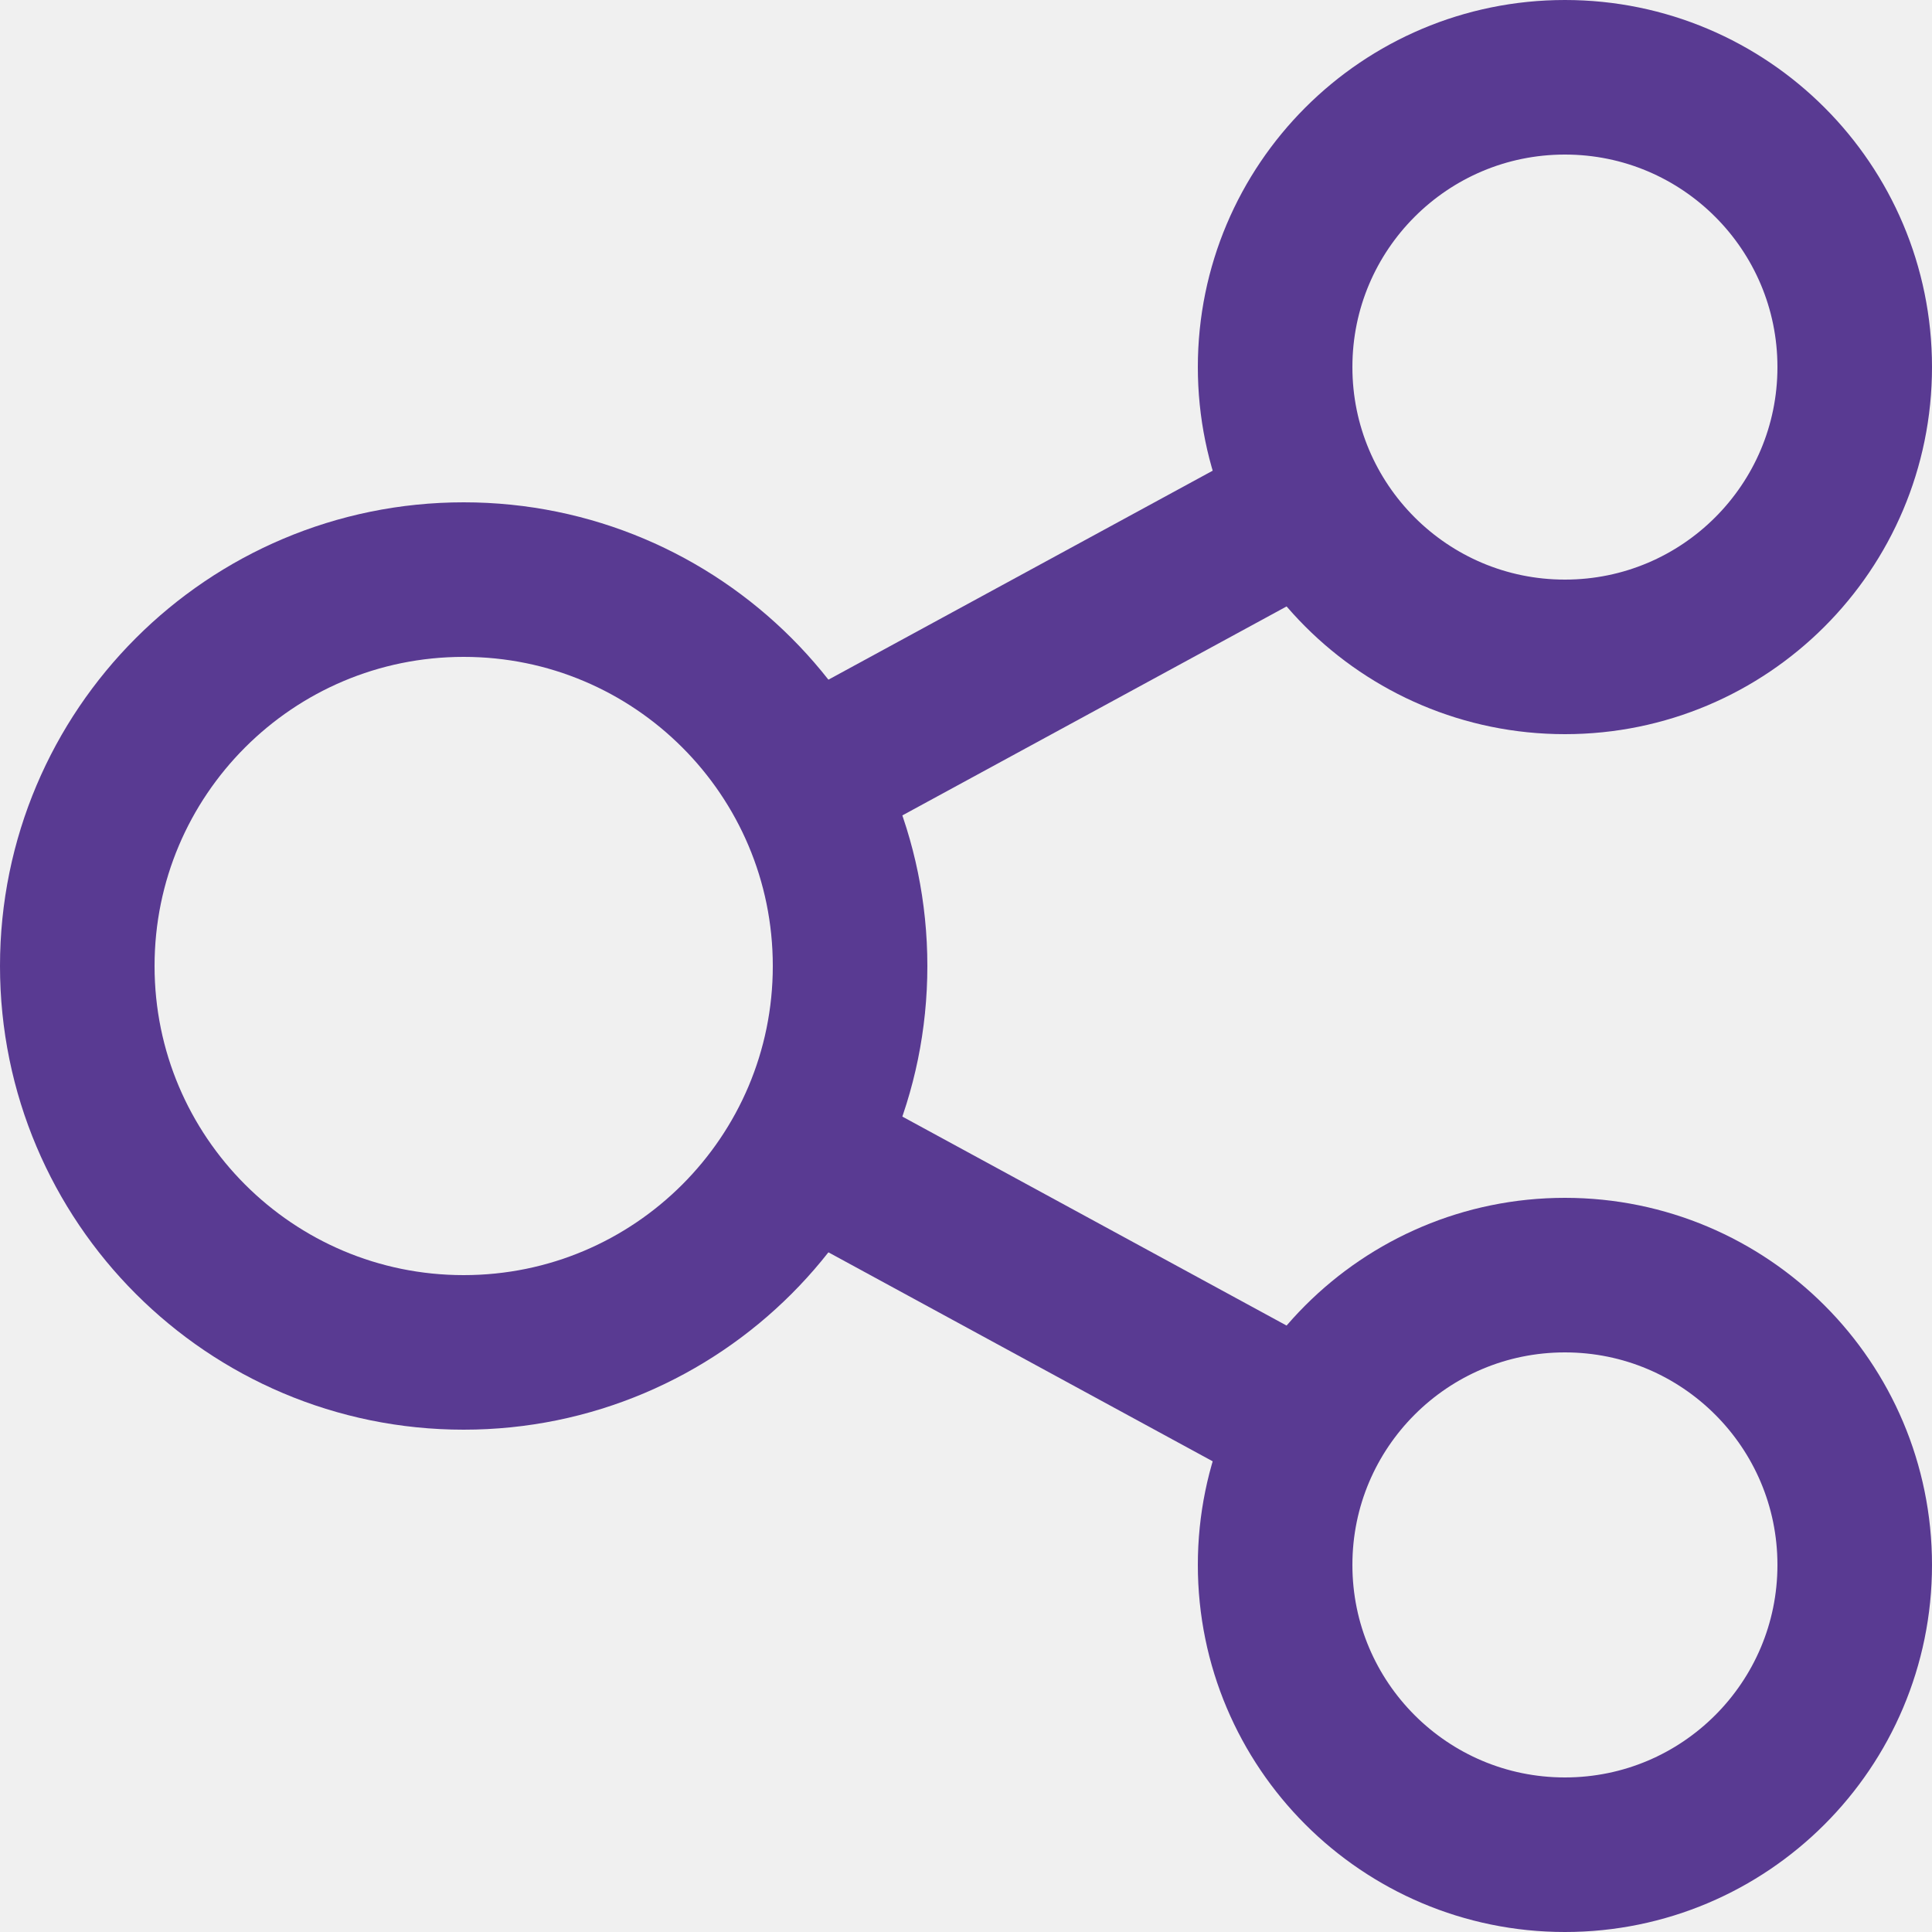
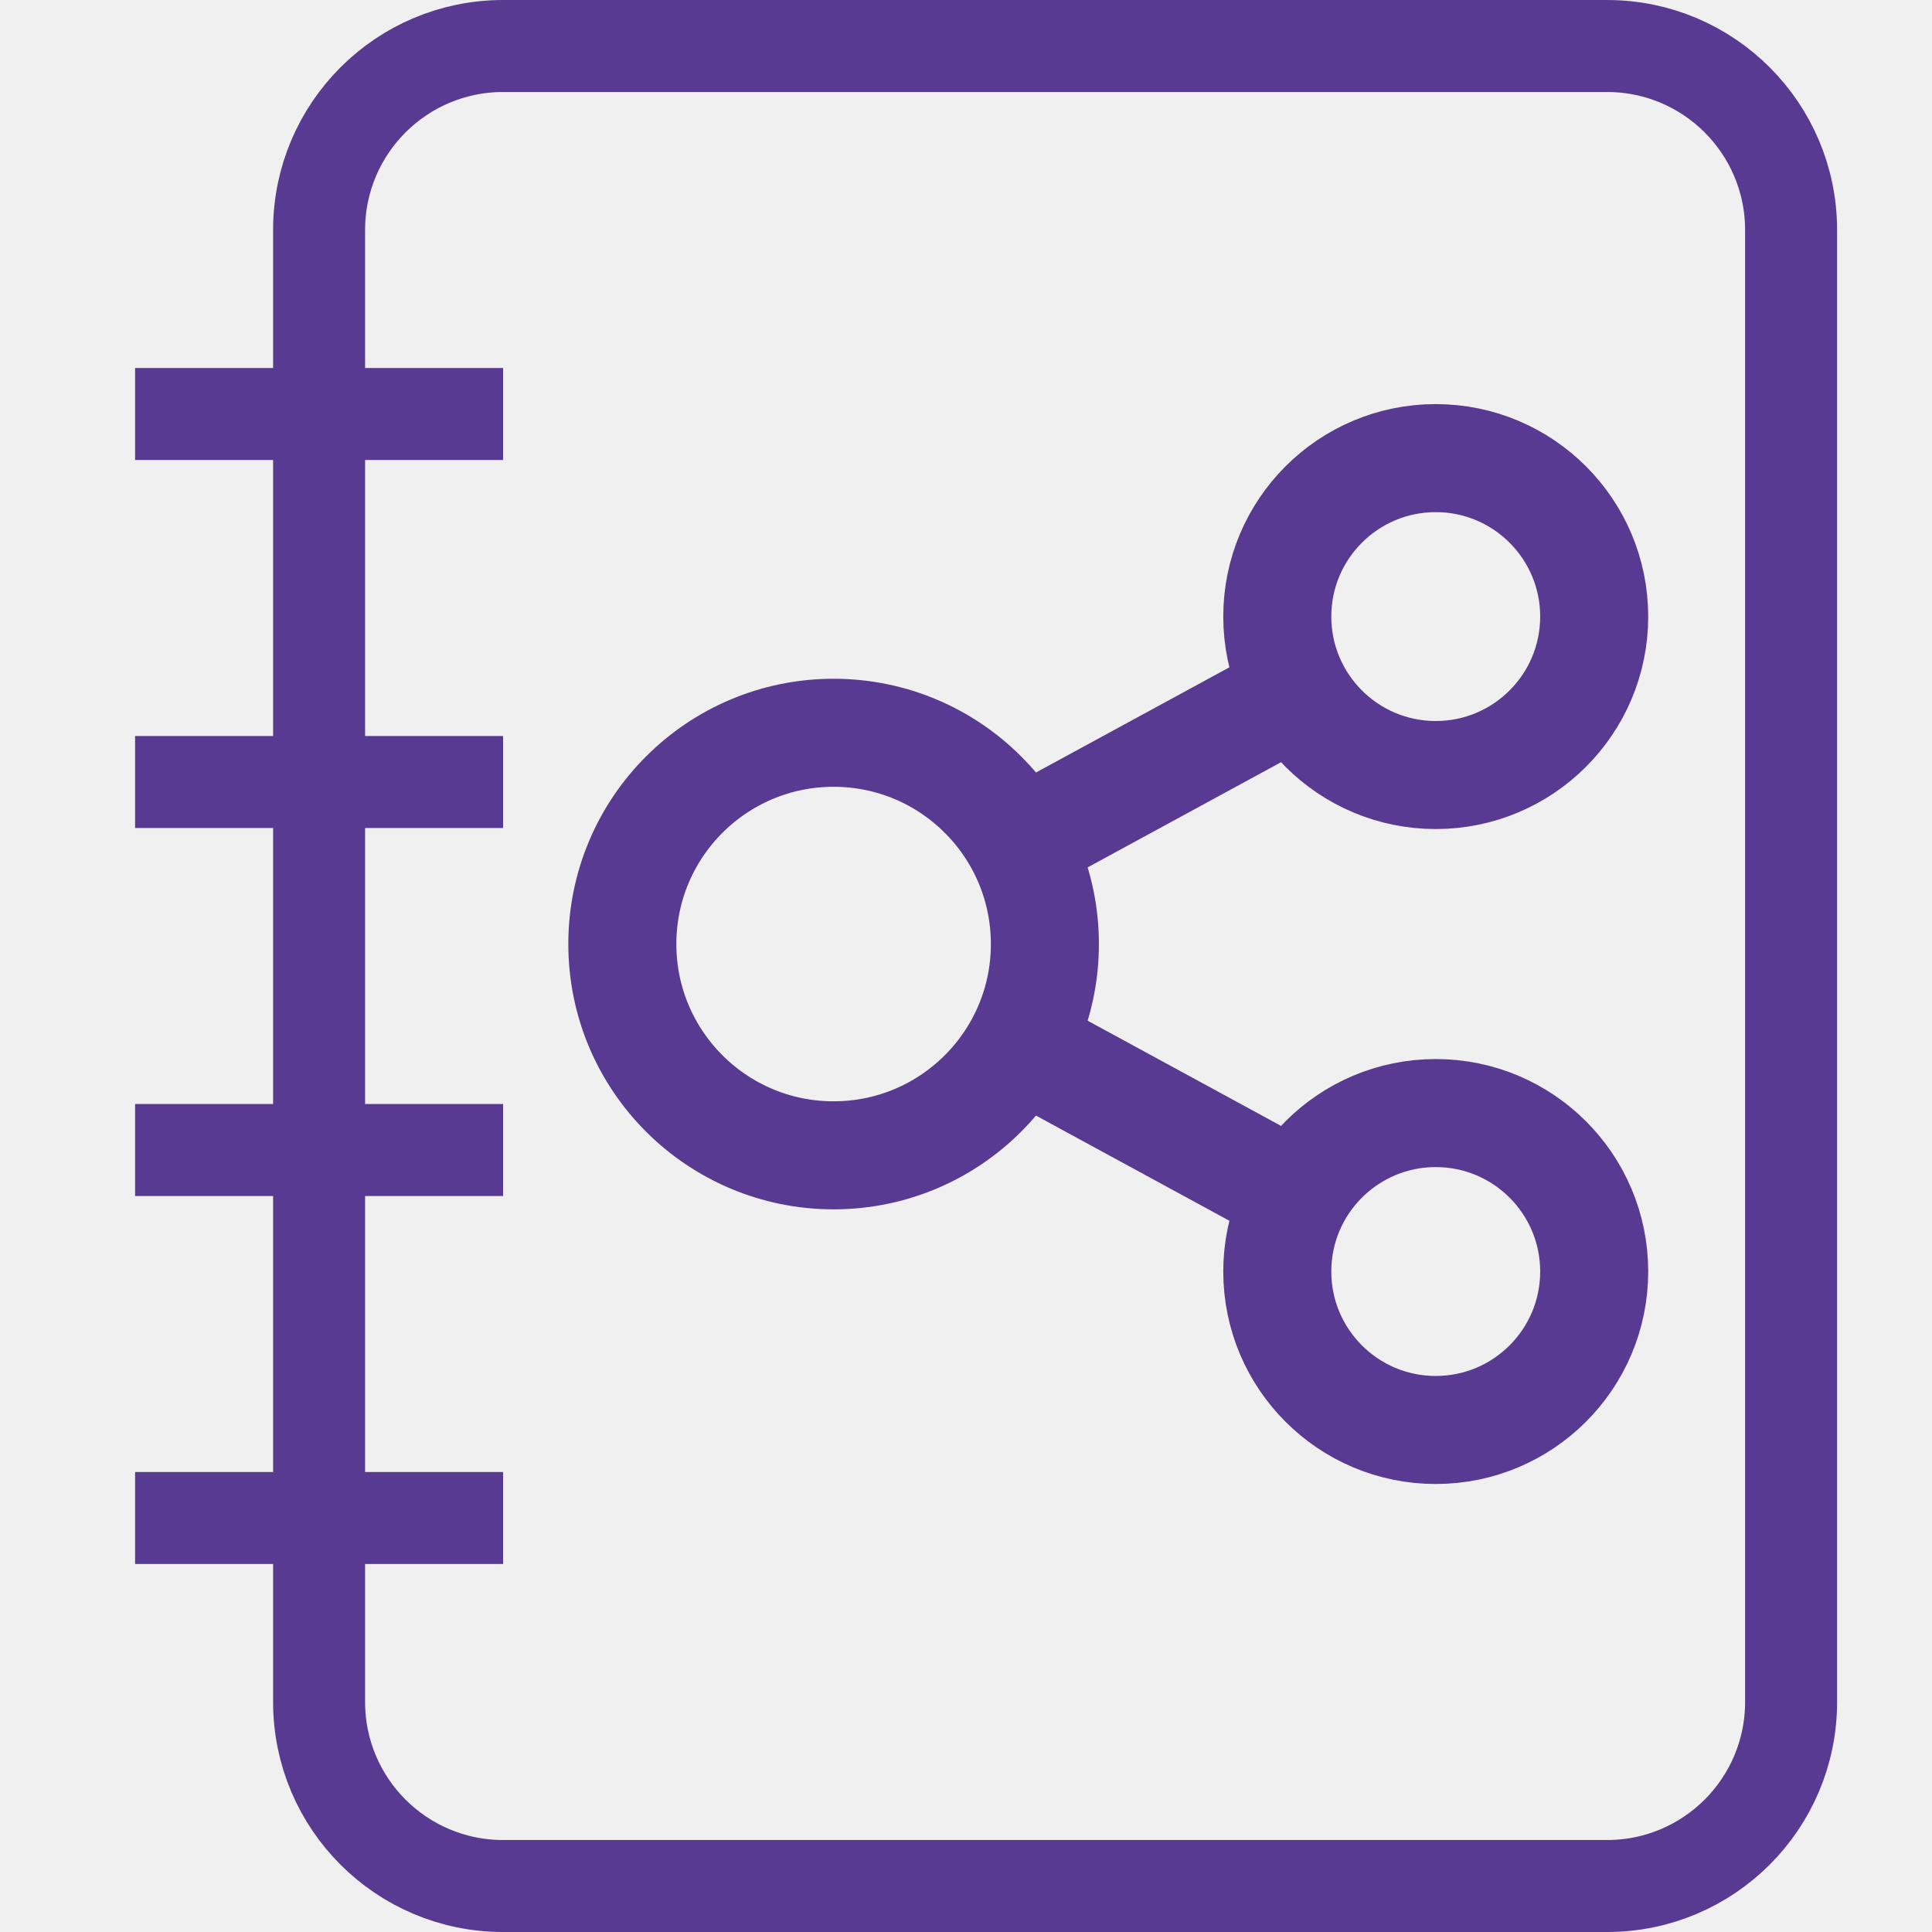
<svg xmlns="http://www.w3.org/2000/svg" viewBox="0 0 100 100" class="scale-100 transition-transform group-data-[state=collapsed]:scale-75 svelte-1l8nvlt" version="1.1" id="svg4">
  <defs id="defs4" />
-   <line x1="41.57" y1="40.445" x2="67.823" y2="26.167" stroke-width="8" stroke="white" class="svelte-1l8nvlt" id="line1" style="stroke:#593a92;stroke-opacity:1" />
-   <line x1="41.57" y1="59.555" x2="67.823" y2="73.833" stroke-width="8" stroke="white" class="svelte-1l8nvlt" id="line2" style="stroke:#593a92;stroke-opacity:1" />
-   <circle cx="24" cy="50" r="20" fill="transparent" stroke="white" stroke-width="8" class="svelte-1l8nvlt" id="circle2" style="fill:none;stroke:#593a92;stroke-opacity:1" />
-   <circle cx="81" cy="19" r="15" fill="transparent" stroke="white" stroke-width="8" class="svelte-1l8nvlt" id="circle3" style="fill:none;stroke:#593a92;stroke-opacity:1" />
-   <circle cx="81" cy="81" r="15" fill="transparent" stroke="white" stroke-width="8" class="svelte-1l8nvlt" id="circle4" style="fill:none;stroke:#593a92;stroke-opacity:1" />
+   <g id="g2" transform="matrix(0.5467765,0,0,0.5467765,30.02481,21.52481)" style="fill:none;fill-opacity:1;stroke-width:10.227;stroke-dasharray:none">
+     <g id="g3" style="stroke:#593a92;stroke-width:10.227;stroke-dasharray:none;stroke-opacity:1">
+       <line x1="41.57" y1="40.445" x2="67.823" y2="26.167" stroke-width="8" stroke="white" class="svelte-1l8nvlt" id="line1" style="fill:none;fill-opacity:1;stroke:#593a92;stroke-width:10.227;stroke-dasharray:none;stroke-opacity:1" />
+       <line x1="41.57" y1="59.555" x2="67.823" y2="73.833" stroke-width="8" stroke="white" class="svelte-1l8nvlt" id="line2" style="fill:none;fill-opacity:1;stroke:#593a92;stroke-width:10.227;stroke-dasharray:none;stroke-opacity:1" />
+       <circle cx="24" cy="50" r="20" fill="transparent" stroke="white" stroke-width="8" class="svelte-1l8nvlt" id="circle2" style="fill:none;fill-opacity:1;stroke:#593a92;stroke-width:10.227;stroke-dasharray:none;stroke-opacity:1" />
+       <circle cx="81" cy="19" r="15" fill="transparent" stroke="white" stroke-width="8" class="svelte-1l8nvlt" id="circle3" style="fill:none;fill-opacity:1;stroke:#593a92;stroke-width:10.227;stroke-dasharray:none;stroke-opacity:1" />
+       <circle cx="81" cy="81" r="15" fill="transparent" stroke="white" stroke-width="8" class="svelte-1l8nvlt" id="circle4" style="fill:none;fill-opacity:1;stroke:#593a92;stroke-width:10.227;stroke-dasharray:none;stroke-opacity:1" />
+     </g>
+   </g>
+   <g id="g5" transform="matrix(1.036758,0,0,1.036758,25.19071,-5.042412)">
+     <g id="g4" style="stroke:#593a92;stroke-opacity:1" transform="matrix(4.593074,0,0,4.593074,-89.58186,-190.7595)">
+       <path d="m 15.682,47.091 h 4" id="path1" style="fill:none;stroke:#593a92;stroke-opacity:1" />
+       <path d="m 15.682,51.091 h 4" id="path2" style="fill:none;stroke:#593a92;stroke-opacity:1" />
+       <path d="m 15.682,55.091 h 4" id="path3" style="fill:none;stroke:#593a92;stroke-opacity:1" />
+       <path d="m 15.682,59.091 h 4" id="path4" style="fill:none;stroke:#593a92;stroke-opacity:1" />
+       <rect width="16" height="20" x="17.682" y="43.091" rx="2" id="rect4" style="fill:none;stroke:#593a92;stroke-opacity:1" />
+     </g>
+   </g>
</svg>
